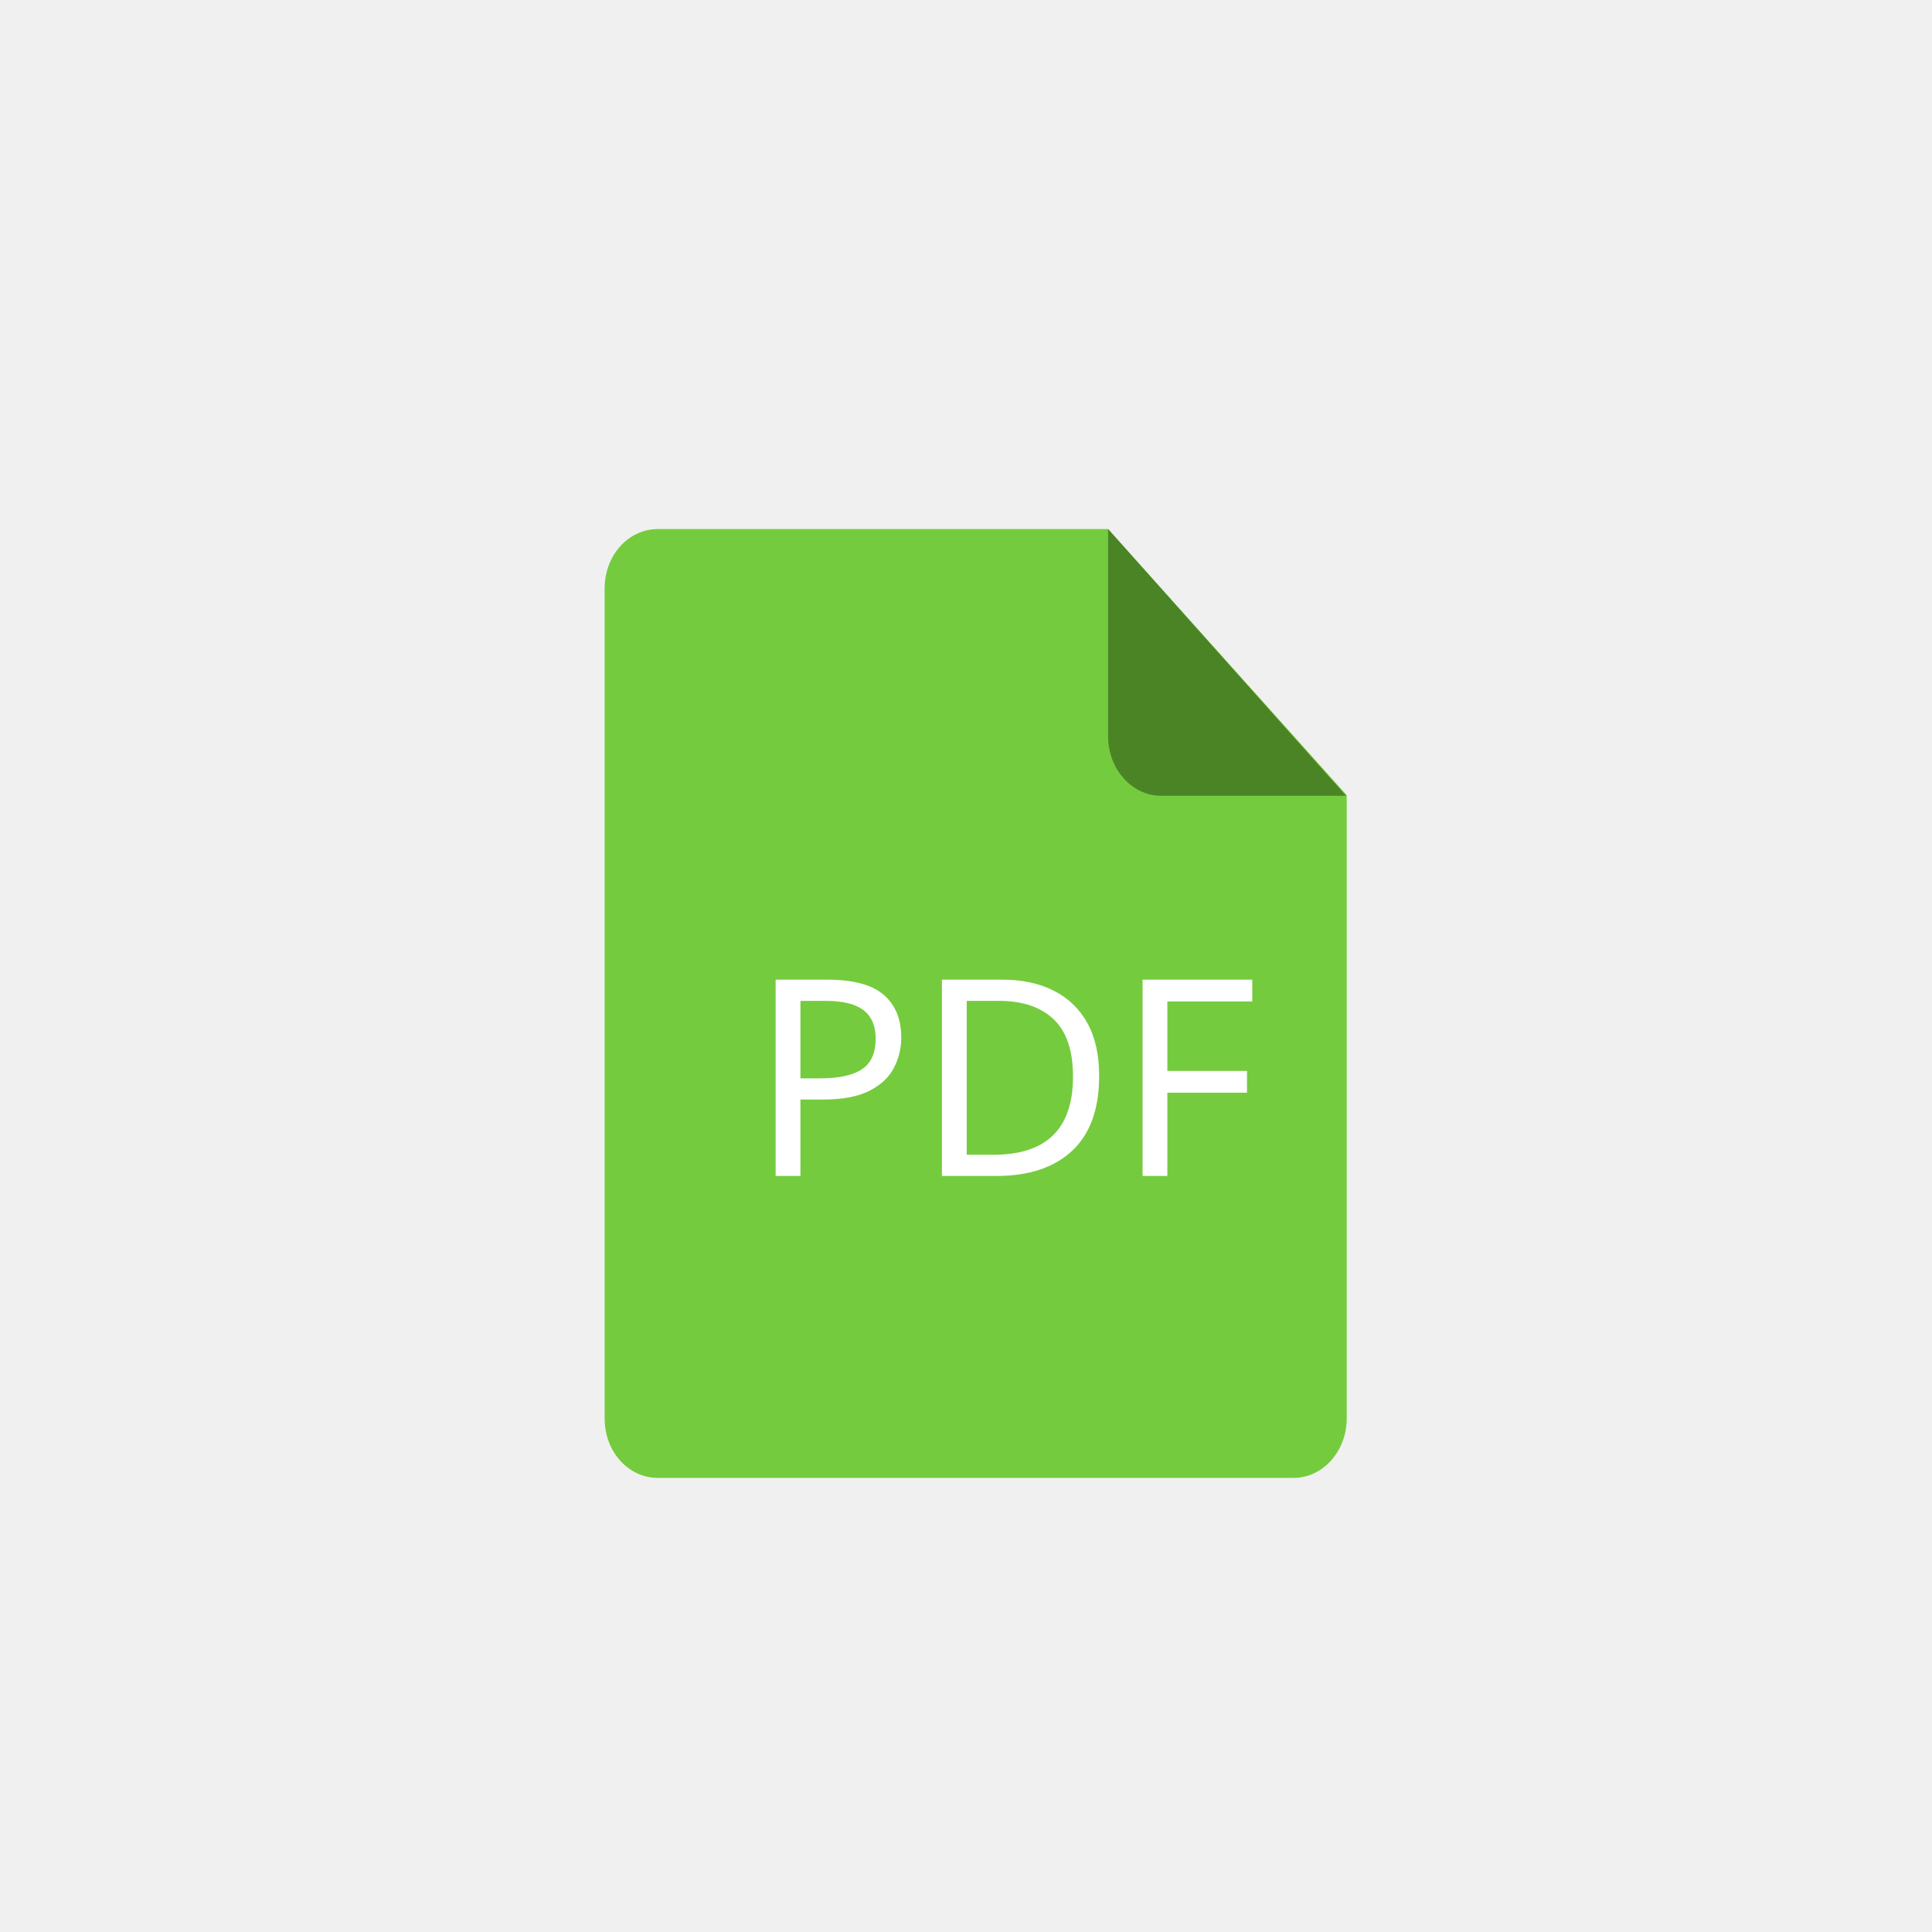
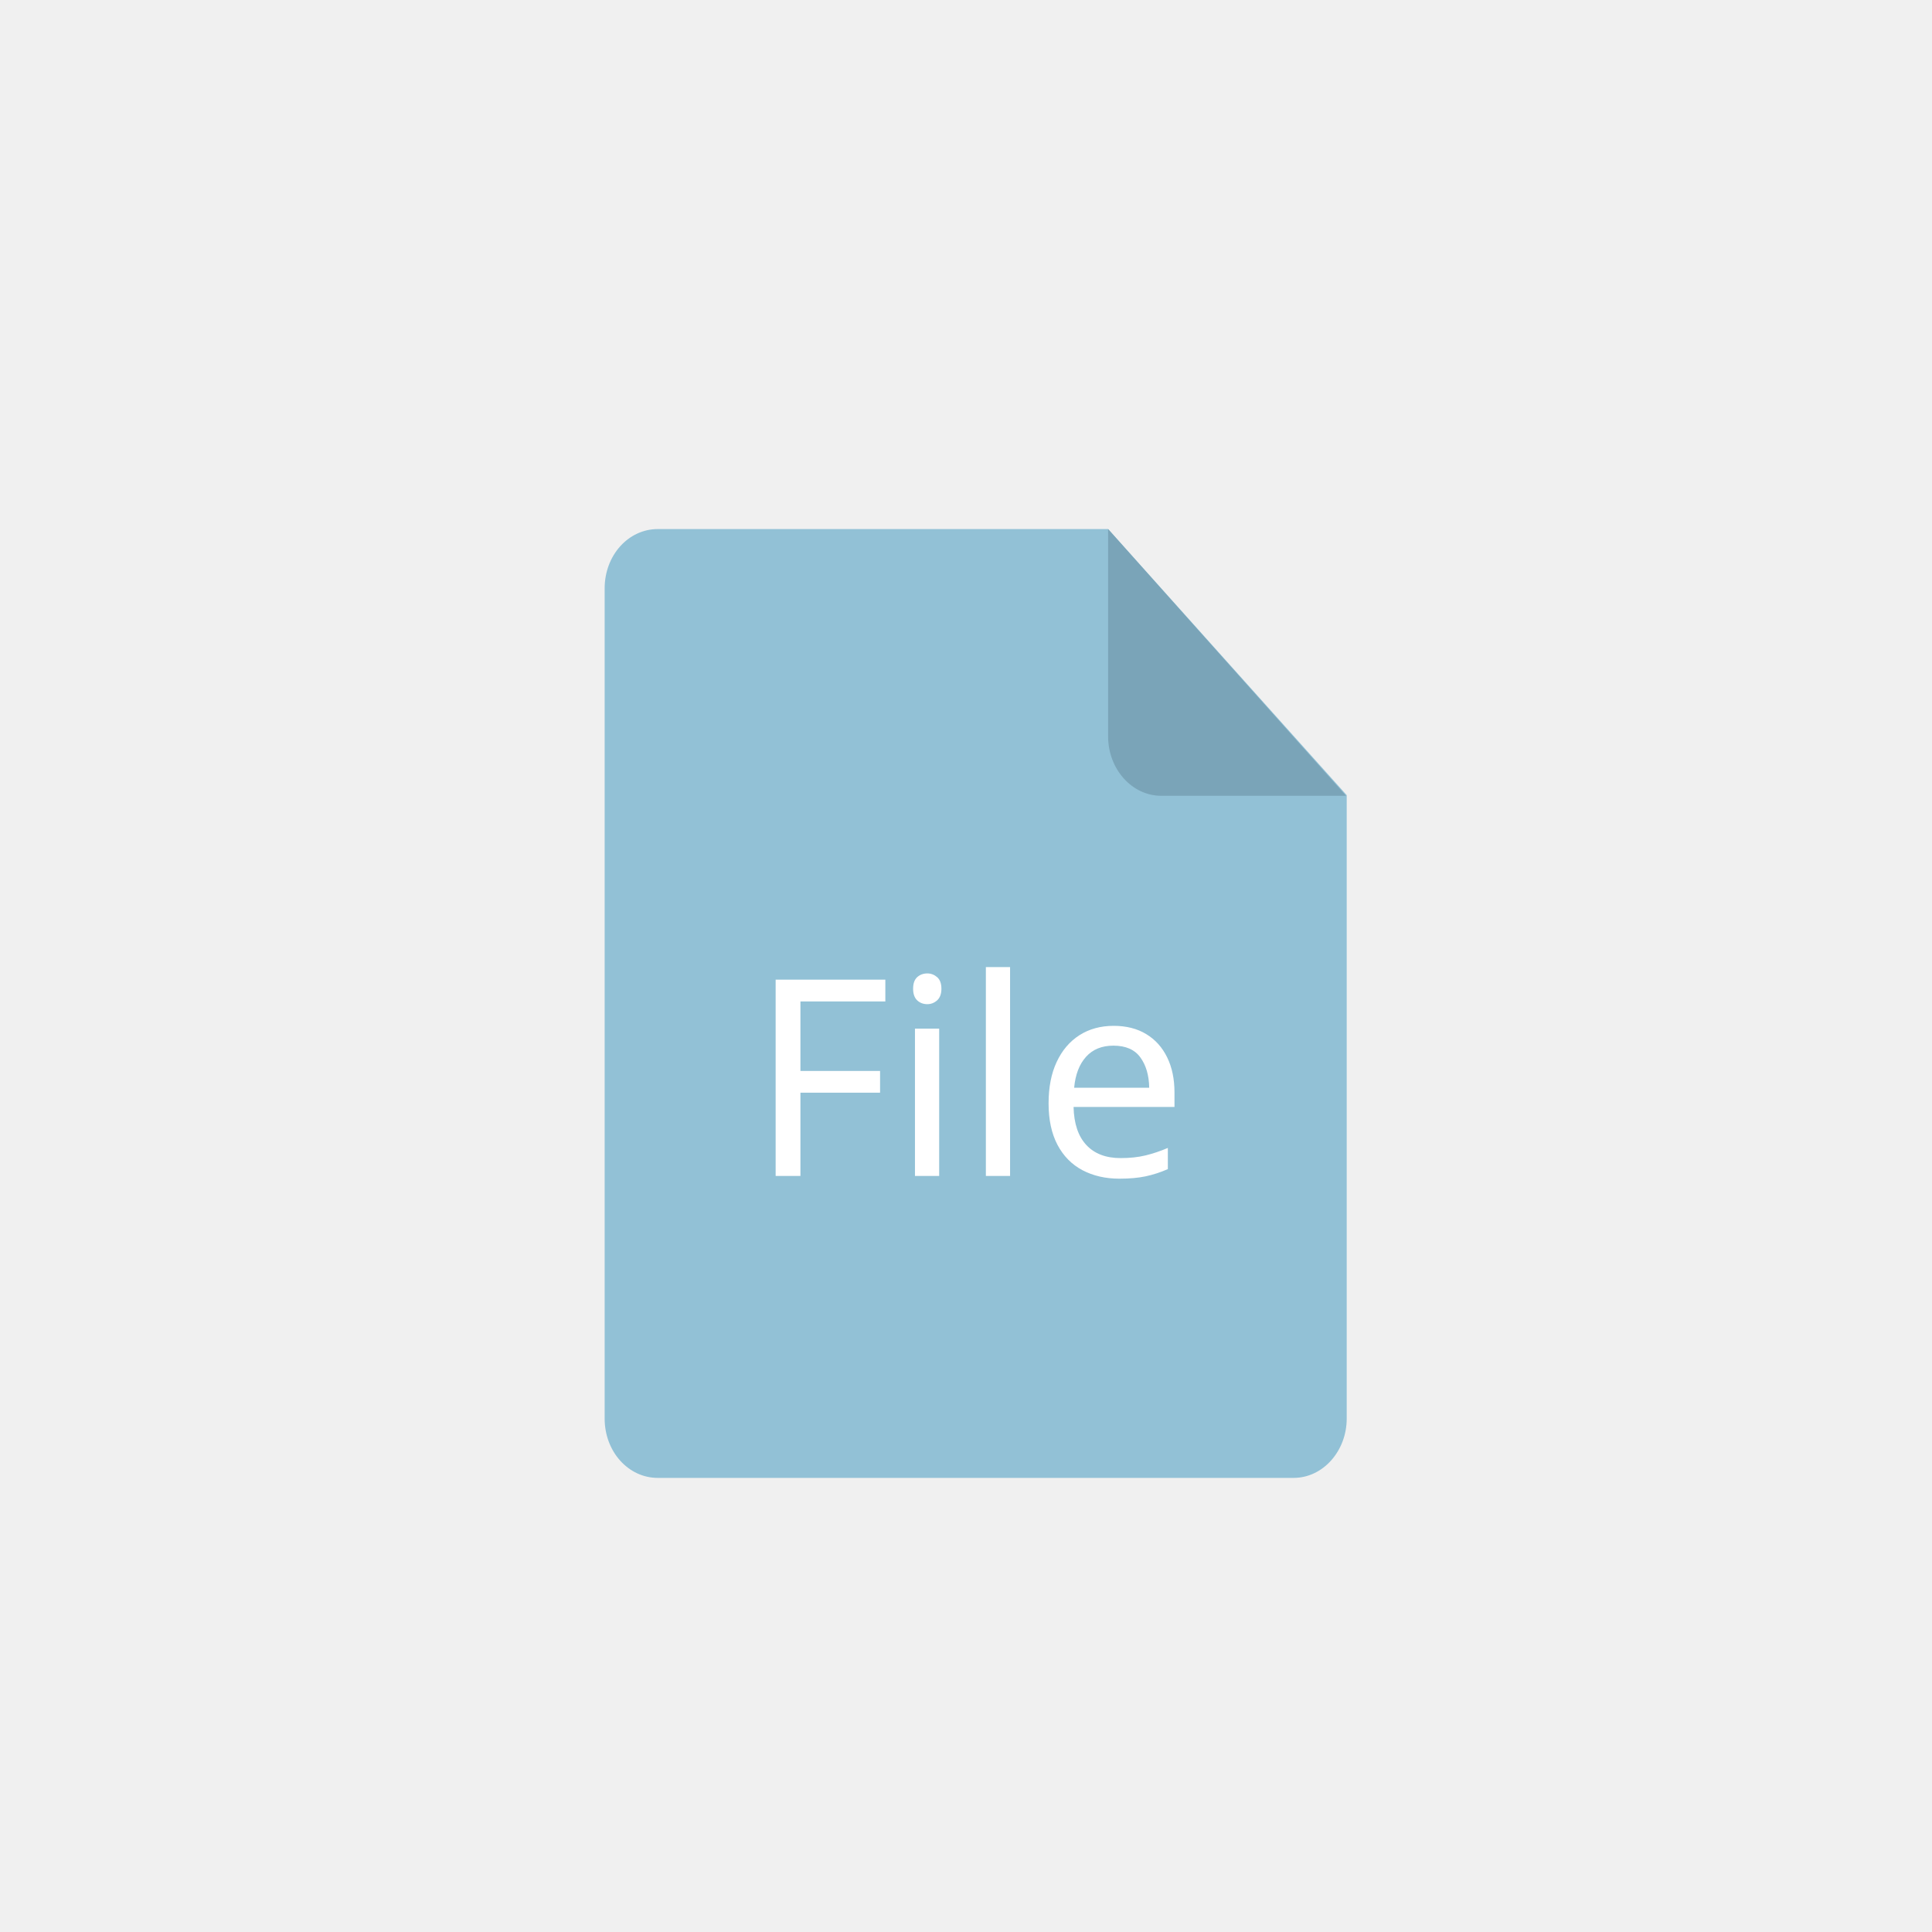
<svg xmlns="http://www.w3.org/2000/svg" version="1.1" id="Layer_1" x="0px" y="0px" viewBox="-804 1846.7 309.3 309.3" style="enable-background:new -804 1846.7 309.3 309.3;" xml:space="preserve">
  <style type="text/css">
- 	.st0{fill:#75CB3E;}
- 	.st1{fill:#4B8425;}
+ 	.st0{fill:#92C1D6;}
+ 	.st1{fill:#7aa4b8;}
	.st2{fill:#FFFFFF;}
	.st3{font-family:'Arial Black';}
	.st4{font-size:44px;}
</style>
  <g>
    <path class="st0" d="M-698.7,1931.4h72.1l38.2,42.6v99.8c0,5.2-3.8,9.5-8.5,9.5h-101.8c-4.7,0-8.5-4.2-8.5-9.5v-132.9   C-707.2,1935.6-703.4,1931.4-698.7,1931.4z" />
    <path class="st1" d="M-588.5,1974.1h-29.6c-4.7,0-8.5-4.3-8.5-9.5v-33.2L-588.5,1974.1z" />
-     <text transform="matrix(1 0 0 1 -684.0905 2034.961)" class="st2 st3 st4">PDF</text>
+     <text transform="matrix(1 0 0 1 -684.0905 2034.961)" class="st2 st3 st4">File</text>
  </g>
</svg>
